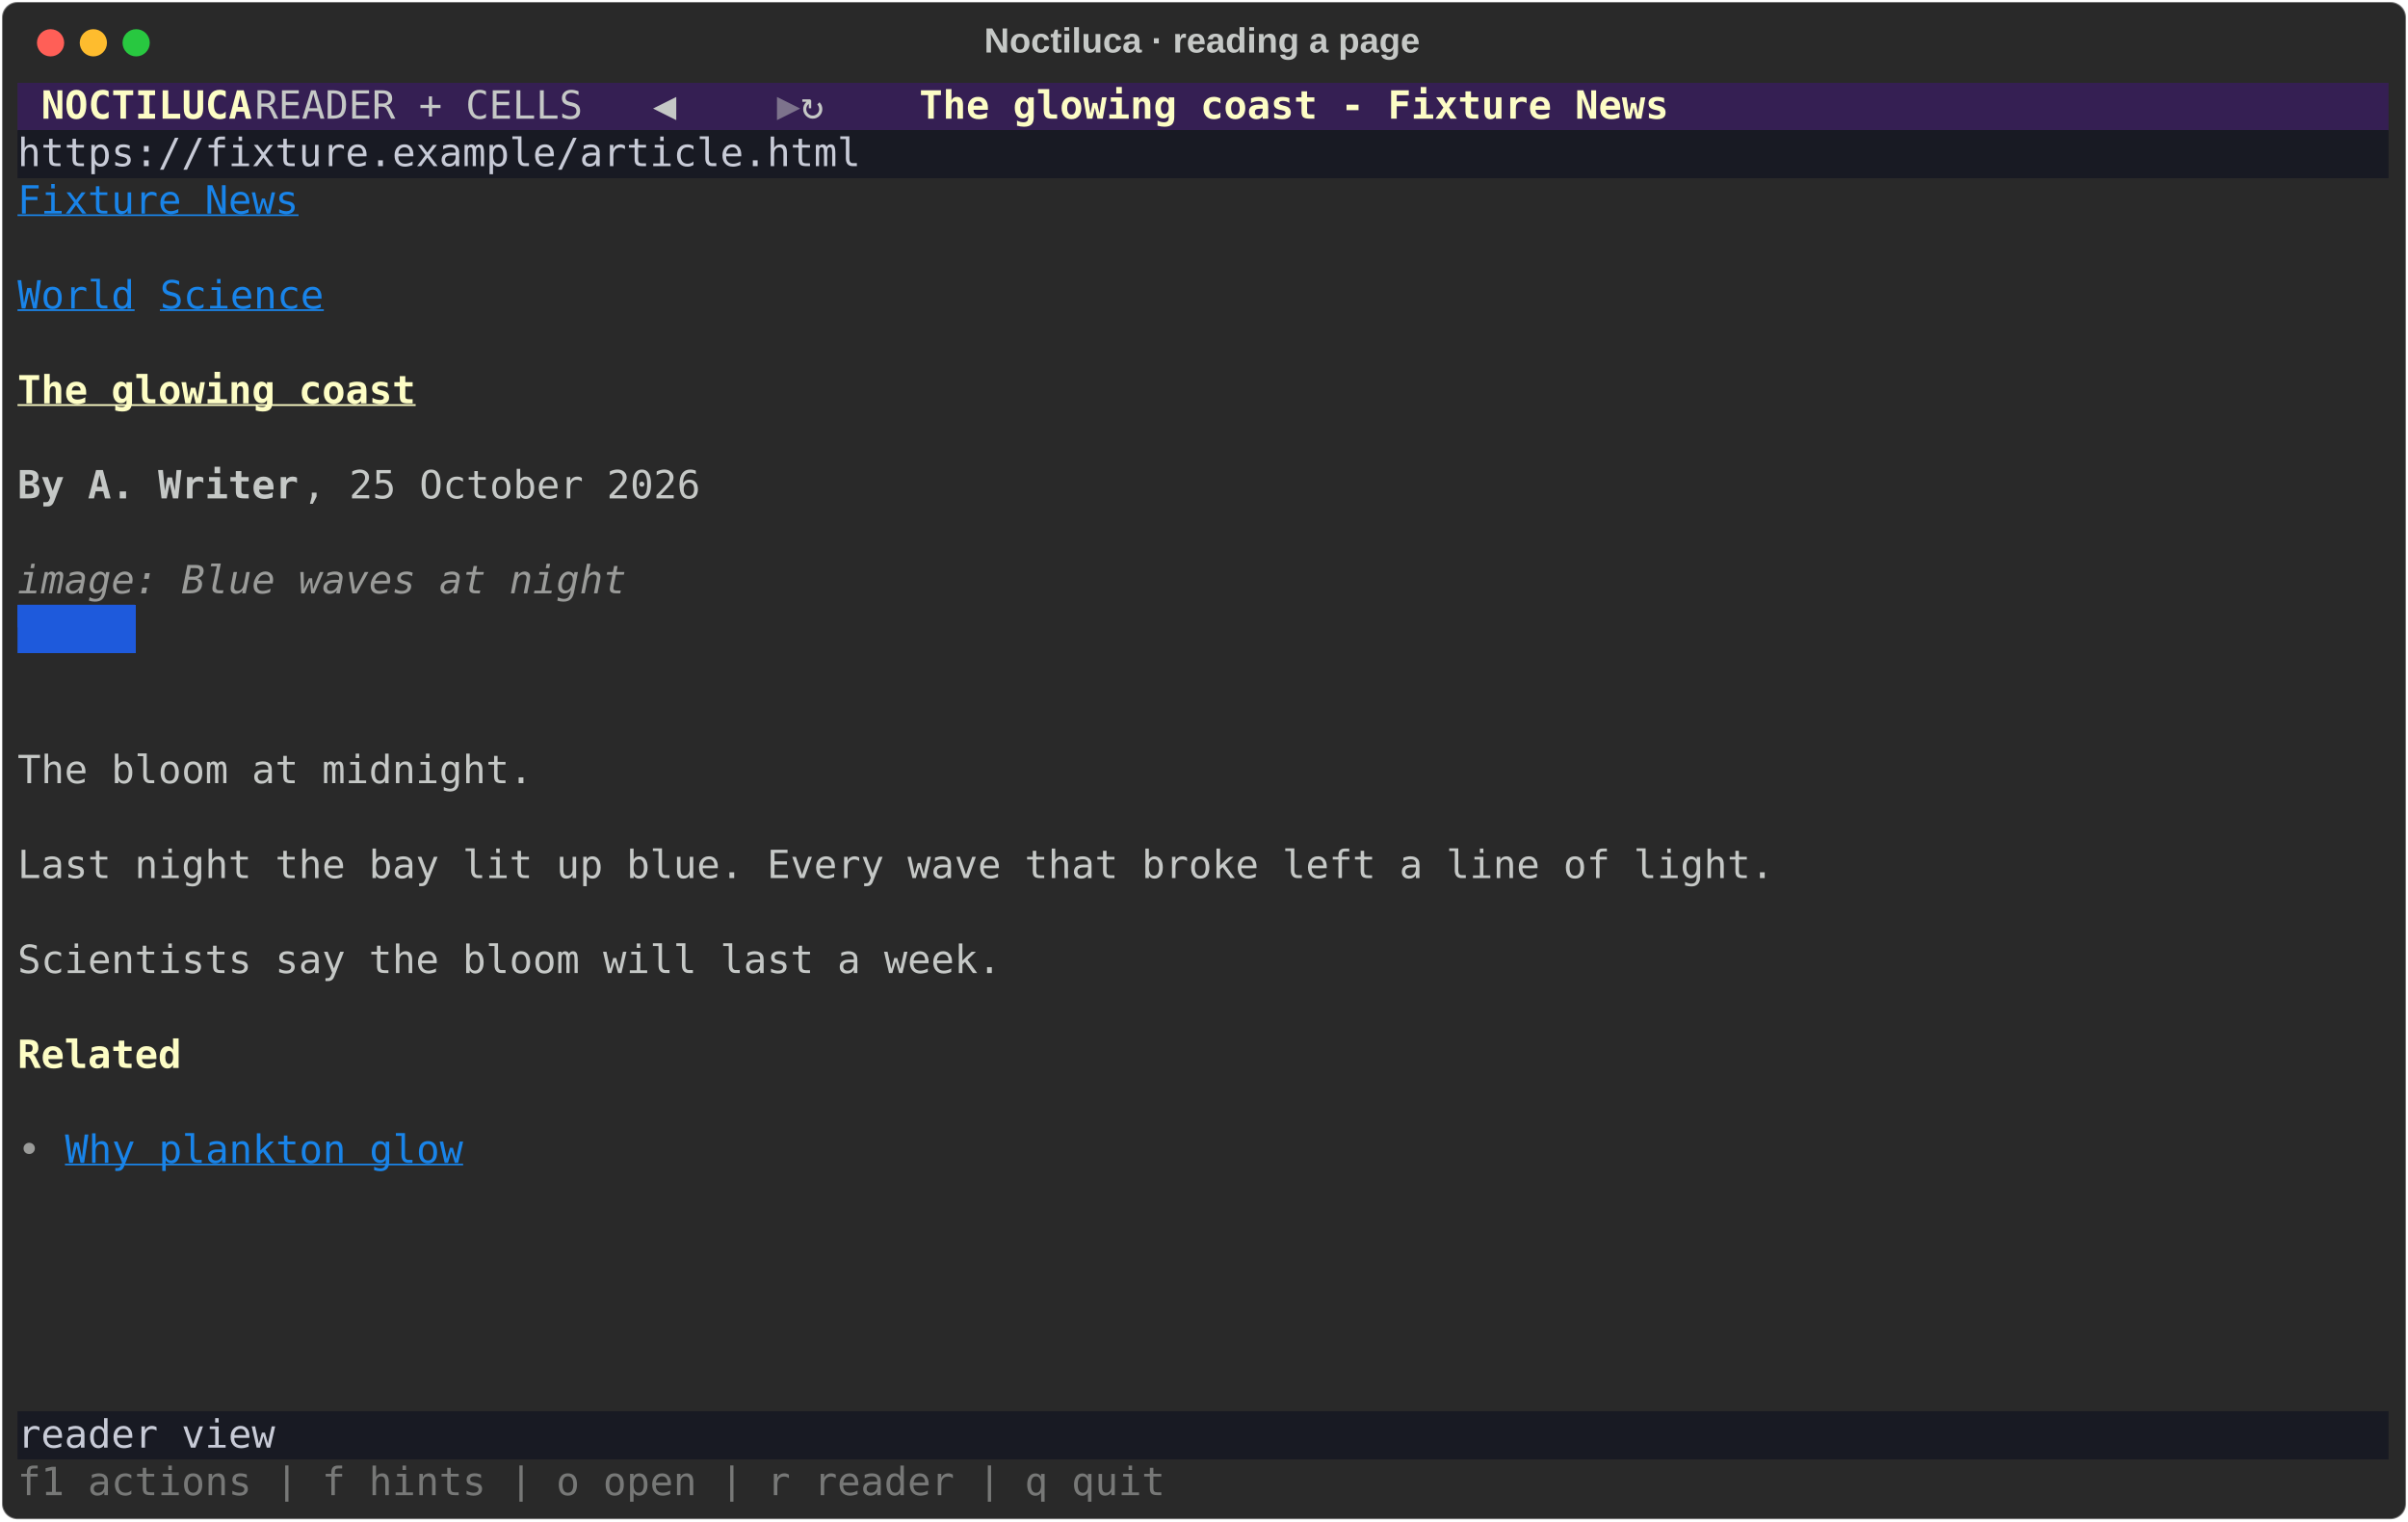
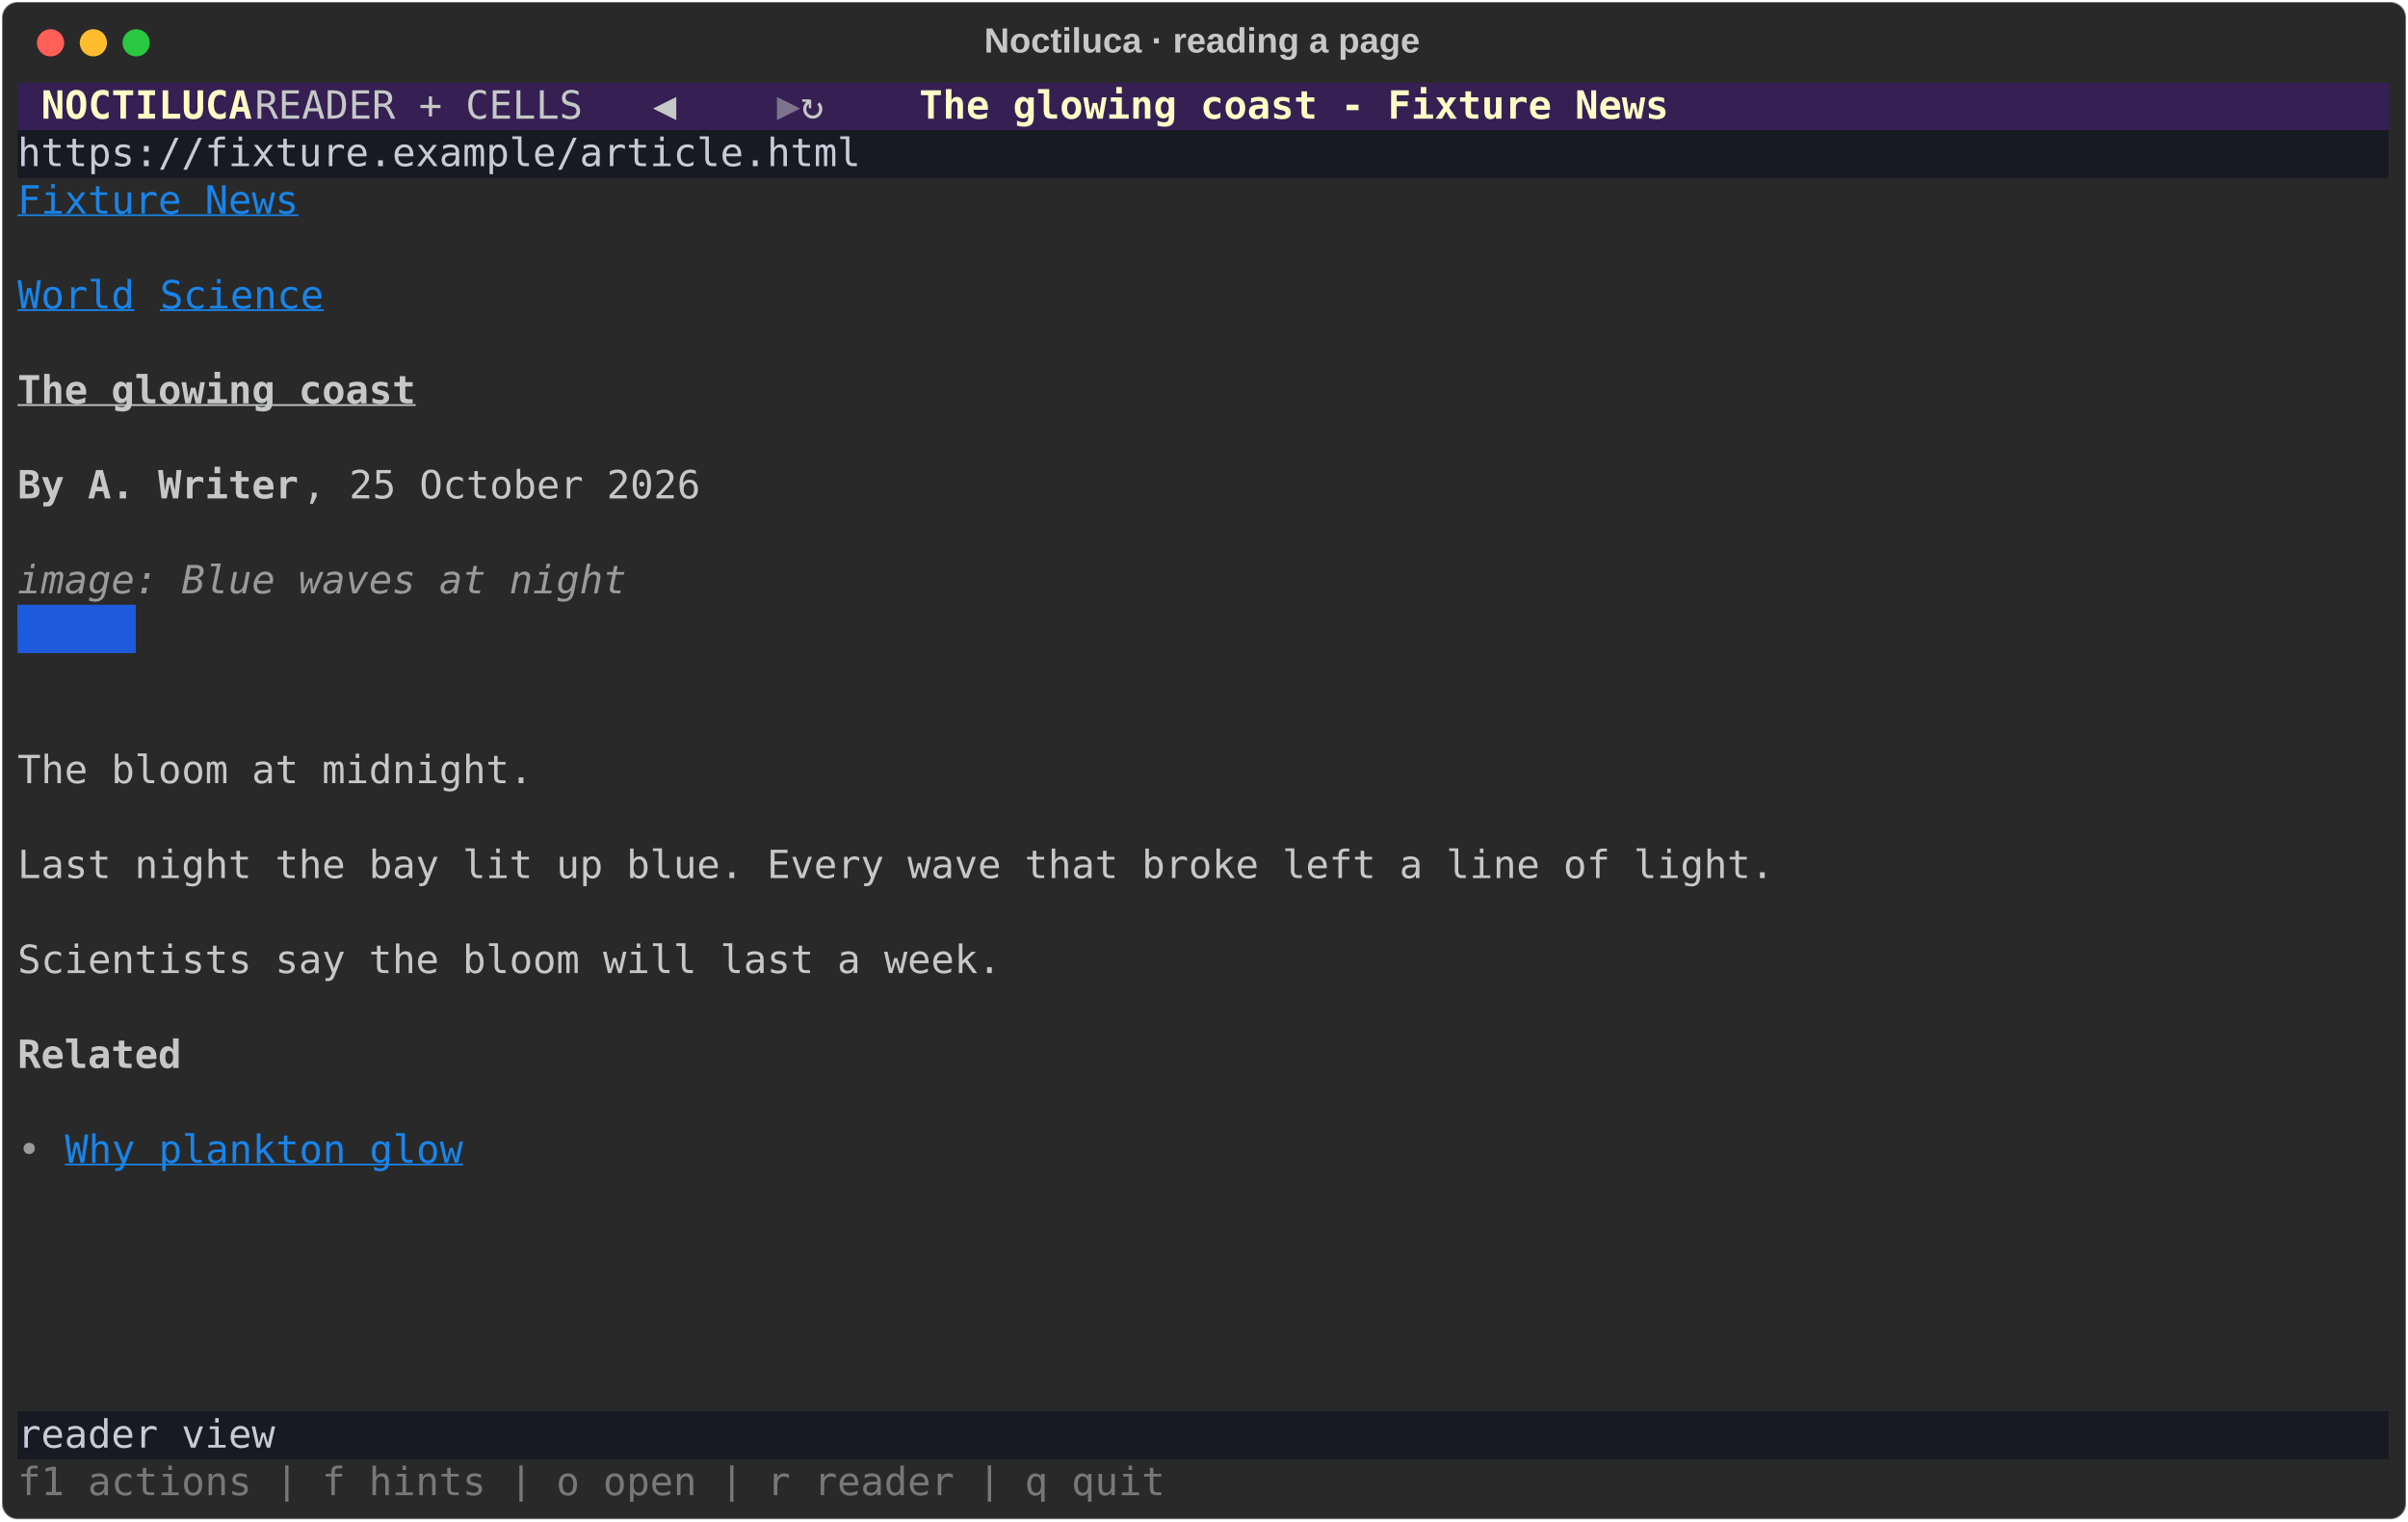
<svg xmlns="http://www.w3.org/2000/svg" class="rich-terminal" viewBox="0 0 1238 782.0">
  <style>

    @font-face {
        font-family: "Fira Code";
        src: local("FiraCode-Regular"),
                url("https://cdnjs.cloudflare.com/ajax/libs/firacode/6.2.0/woff2/FiraCode-Regular.woff2") format("woff2"),
                url("https://cdnjs.cloudflare.com/ajax/libs/firacode/6.2.0/woff/FiraCode-Regular.woff") format("woff");
        font-style: normal;
        font-weight: 400;
    }
    @font-face {
        font-family: "Fira Code";
        src: local("FiraCode-Bold"),
                url("https://cdnjs.cloudflare.com/ajax/libs/firacode/6.2.0/woff2/FiraCode-Bold.woff2") format("woff2"),
                url("https://cdnjs.cloudflare.com/ajax/libs/firacode/6.2.0/woff/FiraCode-Bold.woff") format("woff");
        font-style: bold;
        font-weight: 700;
    }

    .rich-record-matrix {
        font-family: Fira Code, monospace;
        font-size: 20px;
        line-height: 24.4px;
        font-variant-east-asian: full-width;
    }

    .rich-record-title {
        font-size: 18px;
        font-weight: bold;
        font-family: arial;
    }

    .rich-record-r1 { fill: #c5c8c6 }
.rich-record-r2 { fill: #fdfdc5;font-weight: bold }
.rich-record-r3 { fill: #7d738c }
.rich-record-r4 { fill: #c8cbd7 }
.rich-record-r5 { fill: #1984e9;text-decoration: underline; }
- .rich-record-r6 { fill: #fdfdc5;font-weight: bold;text-decoration: underline; }
+ .rich-record-r6 { fill: #c5c8c6;font-weight: bold;text-decoration: underline; }
.rich-record-r7 { fill: #c5c8c6;font-weight: bold }
.rich-record-r8 { fill: #9a9b99;font-style: italic; }
.rich-record-r9 { fill: #1e5adc }
.rich-record-r10 { fill: #9a9b99 }
.rich-record-r11 { fill: #777877 }
    </style>
  <defs>
    <clipPath id="rich-record-clip-terminal">
      <rect x="0" y="0" width="1219.0" height="731.0" />
    </clipPath>
    <clipPath id="rich-record-line-0">
      <rect x="0" y="1.5" width="1220" height="24.65" />
    </clipPath>
    <clipPath id="rich-record-line-1">
      <rect x="0" y="25.9" width="1220" height="24.65" />
    </clipPath>
    <clipPath id="rich-record-line-2">
      <rect x="0" y="50.3" width="1220" height="24.65" />
    </clipPath>
    <clipPath id="rich-record-line-3">
      <rect x="0" y="74.7" width="1220" height="24.65" />
    </clipPath>
    <clipPath id="rich-record-line-4">
      <rect x="0" y="99.1" width="1220" height="24.65" />
    </clipPath>
    <clipPath id="rich-record-line-5">
      <rect x="0" y="123.5" width="1220" height="24.65" />
    </clipPath>
    <clipPath id="rich-record-line-6">
      <rect x="0" y="147.9" width="1220" height="24.65" />
    </clipPath>
    <clipPath id="rich-record-line-7">
      <rect x="0" y="172.3" width="1220" height="24.65" />
    </clipPath>
    <clipPath id="rich-record-line-8">
      <rect x="0" y="196.7" width="1220" height="24.65" />
    </clipPath>
    <clipPath id="rich-record-line-9">
      <rect x="0" y="221.1" width="1220" height="24.65" />
    </clipPath>
    <clipPath id="rich-record-line-10">
      <rect x="0" y="245.5" width="1220" height="24.65" />
    </clipPath>
    <clipPath id="rich-record-line-11">
      <rect x="0" y="269.9" width="1220" height="24.65" />
    </clipPath>
    <clipPath id="rich-record-line-12">
      <rect x="0" y="294.3" width="1220" height="24.65" />
    </clipPath>
    <clipPath id="rich-record-line-13">
      <rect x="0" y="318.7" width="1220" height="24.65" />
    </clipPath>
    <clipPath id="rich-record-line-14">
      <rect x="0" y="343.1" width="1220" height="24.65" />
    </clipPath>
    <clipPath id="rich-record-line-15">
      <rect x="0" y="367.5" width="1220" height="24.65" />
    </clipPath>
    <clipPath id="rich-record-line-16">
      <rect x="0" y="391.9" width="1220" height="24.65" />
    </clipPath>
    <clipPath id="rich-record-line-17">
      <rect x="0" y="416.3" width="1220" height="24.65" />
    </clipPath>
    <clipPath id="rich-record-line-18">
      <rect x="0" y="440.7" width="1220" height="24.65" />
    </clipPath>
    <clipPath id="rich-record-line-19">
      <rect x="0" y="465.1" width="1220" height="24.65" />
    </clipPath>
    <clipPath id="rich-record-line-20">
      <rect x="0" y="489.5" width="1220" height="24.65" />
    </clipPath>
    <clipPath id="rich-record-line-21">
      <rect x="0" y="513.9" width="1220" height="24.65" />
    </clipPath>
    <clipPath id="rich-record-line-22">
      <rect x="0" y="538.3" width="1220" height="24.65" />
    </clipPath>
    <clipPath id="rich-record-line-23">
      <rect x="0" y="562.7" width="1220" height="24.65" />
    </clipPath>
    <clipPath id="rich-record-line-24">
      <rect x="0" y="587.1" width="1220" height="24.65" />
    </clipPath>
    <clipPath id="rich-record-line-25">
      <rect x="0" y="611.5" width="1220" height="24.65" />
    </clipPath>
    <clipPath id="rich-record-line-26">
      <rect x="0" y="635.9" width="1220" height="24.65" />
    </clipPath>
    <clipPath id="rich-record-line-27">
      <rect x="0" y="660.3" width="1220" height="24.65" />
    </clipPath>
    <clipPath id="rich-record-line-28">
      <rect x="0" y="684.7" width="1220" height="24.65" />
    </clipPath>
  </defs>
  <rect fill="#292929" stroke="rgba(255,255,255,0.35)" stroke-width="1" x="1" y="1" width="1236" height="780" rx="8" />
  <text class="rich-record-title" fill="#c5c8c6" text-anchor="middle" x="618" y="27">Noctiluca · reading a page</text>
  <g transform="translate(26,22)">
    <circle cx="0" cy="0" r="7" fill="#ff5f57" />
    <circle cx="22" cy="0" r="7" fill="#febc2e" />
    <circle cx="44" cy="0" r="7" fill="#28c840" />
  </g>
  <g transform="translate(9, 41)" clip-path="url(#rich-record-clip-terminal)">
    <rect fill="#351f53" x="0" y="1.5" width="12.2" height="24.65" shape-rendering="crispEdges" />
    <rect fill="#351f53" x="12.2" y="1.5" width="109.8" height="24.65" shape-rendering="crispEdges" />
    <rect fill="#351f53" x="122" y="1.5" width="268.4" height="24.65" shape-rendering="crispEdges" />
    <rect fill="#351f53" x="390.4" y="1.5" width="12.2" height="24.65" shape-rendering="crispEdges" />
    <rect fill="#351f53" x="402.6" y="1.5" width="61" height="24.65" shape-rendering="crispEdges" />
    <rect fill="#351f53" x="463.6" y="1.5" width="390.4" height="24.65" shape-rendering="crispEdges" />
    <rect fill="#351f53" x="854" y="1.5" width="366" height="24.65" shape-rendering="crispEdges" />
    <rect fill="#181a23" x="0" y="25.9" width="1220" height="24.65" shape-rendering="crispEdges" />
    <rect fill="#1e5adc" x="0" y="269.9" width="61" height="24.65" shape-rendering="crispEdges" />
    <rect fill="#181a23" x="0" y="684.7" width="1220" height="24.65" shape-rendering="crispEdges" />
    <g class="rich-record-matrix">
      <text class="rich-record-r2" x="12.2" y="20" textLength="109.8" clip-path="url(#rich-record-line-0)">NOCTILUCA</text>
      <text class="rich-record-r1" x="122" y="20" textLength="268.4" clip-path="url(#rich-record-line-0)">   READER + CELLS   ◀ </text>
      <text class="rich-record-r3" x="390.4" y="20" textLength="12.2" clip-path="url(#rich-record-line-0)">▶</text>
      <text class="rich-record-r1" x="402.6" y="20" textLength="61" clip-path="url(#rich-record-line-0)"> ↻   </text>
      <text class="rich-record-r2" x="463.6" y="20" textLength="390.4" clip-path="url(#rich-record-line-0)">The glowing coast - Fixture News</text>
      <text class="rich-record-r1" x="1220" y="20" textLength="12.2" clip-path="url(#rich-record-line-0)">
</text>
      <text class="rich-record-r4" x="0" y="44.4" textLength="1220" clip-path="url(#rich-record-line-1)"> https://fixture.example/article.html                                                               </text>
      <text class="rich-record-r1" x="1220" y="44.4" textLength="12.2" clip-path="url(#rich-record-line-1)">
</text>
      <text class="rich-record-r5" x="0" y="68.8" textLength="146.4" clip-path="url(#rich-record-line-2)">Fixture News</text>
      <text class="rich-record-r1" x="1220" y="68.8" textLength="12.2" clip-path="url(#rich-record-line-2)">
</text>
      <text class="rich-record-r1" x="1220" y="93.2" textLength="12.2" clip-path="url(#rich-record-line-3)">
</text>
      <text class="rich-record-r5" x="0" y="117.6" textLength="61" clip-path="url(#rich-record-line-4)">World</text>
      <text class="rich-record-r5" x="73.2" y="117.6" textLength="85.4" clip-path="url(#rich-record-line-4)">Science</text>
      <text class="rich-record-r1" x="1220" y="117.6" textLength="12.2" clip-path="url(#rich-record-line-4)">
</text>
      <text class="rich-record-r1" x="1220" y="142" textLength="12.2" clip-path="url(#rich-record-line-5)">
</text>
      <text class="rich-record-r6" x="0" y="166.4" textLength="207.4" clip-path="url(#rich-record-line-6)">The glowing coast</text>
      <text class="rich-record-r1" x="1220" y="166.4" textLength="12.2" clip-path="url(#rich-record-line-6)">
</text>
      <text class="rich-record-r1" x="1220" y="190.8" textLength="12.2" clip-path="url(#rich-record-line-7)">
</text>
      <text class="rich-record-r7" x="0" y="215.2" textLength="146.4" clip-path="url(#rich-record-line-8)">By A. Writer</text>
      <text class="rich-record-r1" x="146.4" y="215.2" textLength="1073.6" clip-path="url(#rich-record-line-8)">, 25 October 2026                                                                       </text>
      <text class="rich-record-r1" x="1220" y="215.2" textLength="12.2" clip-path="url(#rich-record-line-8)">
</text>
      <text class="rich-record-r1" x="1220" y="239.6" textLength="12.2" clip-path="url(#rich-record-line-9)">
</text>
      <text class="rich-record-r8" x="0" y="264" textLength="317.2" clip-path="url(#rich-record-line-10)">image: Blue waves at night</text>
      <text class="rich-record-r1" x="1220" y="264" textLength="12.2" clip-path="url(#rich-record-line-10)">
</text>
      <text class="rich-record-r9" x="0" y="288.4" textLength="61" clip-path="url(#rich-record-line-11)">▀▀▀▀▀</text>
      <text class="rich-record-r1" x="1220" y="288.4" textLength="12.2" clip-path="url(#rich-record-line-11)">
</text>
      <text class="rich-record-r1" x="1220" y="312.8" textLength="12.2" clip-path="url(#rich-record-line-12)">
</text>
      <text class="rich-record-r1" x="1220" y="337.2" textLength="12.2" clip-path="url(#rich-record-line-13)">
</text>
      <text class="rich-record-r1" x="0" y="361.6" textLength="1220" clip-path="url(#rich-record-line-14)">The bloom at midnight.                                                                              </text>
      <text class="rich-record-r1" x="1220" y="361.6" textLength="12.2" clip-path="url(#rich-record-line-14)">
</text>
      <text class="rich-record-r1" x="1220" y="386" textLength="12.2" clip-path="url(#rich-record-line-15)">
</text>
      <text class="rich-record-r1" x="0" y="410.4" textLength="1220" clip-path="url(#rich-record-line-16)">Last night the bay lit up blue. Every wave that broke left a line of light.                         </text>
      <text class="rich-record-r1" x="1220" y="410.4" textLength="12.2" clip-path="url(#rich-record-line-16)">
</text>
      <text class="rich-record-r1" x="1220" y="434.8" textLength="12.2" clip-path="url(#rich-record-line-17)">
</text>
      <text class="rich-record-r1" x="0" y="459.2" textLength="1220" clip-path="url(#rich-record-line-18)">Scientists say the bloom will last a week.                                                          </text>
      <text class="rich-record-r1" x="1220" y="459.2" textLength="12.2" clip-path="url(#rich-record-line-18)">
</text>
      <text class="rich-record-r1" x="1220" y="483.6" textLength="12.2" clip-path="url(#rich-record-line-19)">
</text>
-       <text class="rich-record-r2" x="0" y="508" textLength="85.4" clip-path="url(#rich-record-line-20)">Related</text>
+       <text class="rich-record-r7" x="0" y="508" textLength="85.4" clip-path="url(#rich-record-line-20)">Related</text>
      <text class="rich-record-r1" x="1220" y="508" textLength="12.2" clip-path="url(#rich-record-line-20)">
</text>
      <text class="rich-record-r1" x="1220" y="532.4" textLength="12.2" clip-path="url(#rich-record-line-21)">
</text>
      <text class="rich-record-r10" x="0" y="556.8" textLength="24.4" clip-path="url(#rich-record-line-22)">• </text>
      <text class="rich-record-r5" x="24.4" y="556.8" textLength="207.4" clip-path="url(#rich-record-line-22)">Why plankton glow</text>
      <text class="rich-record-r1" x="1220" y="556.8" textLength="12.2" clip-path="url(#rich-record-line-22)">
</text>
      <text class="rich-record-r1" x="1220" y="581.2" textLength="12.2" clip-path="url(#rich-record-line-23)">
</text>
      <text class="rich-record-r1" x="1220" y="605.6" textLength="12.2" clip-path="url(#rich-record-line-24)">
</text>
      <text class="rich-record-r1" x="1220" y="630" textLength="12.2" clip-path="url(#rich-record-line-25)">
</text>
      <text class="rich-record-r1" x="1220" y="654.4" textLength="12.2" clip-path="url(#rich-record-line-26)">
</text>
      <text class="rich-record-r1" x="1220" y="678.8" textLength="12.2" clip-path="url(#rich-record-line-27)">
</text>
      <text class="rich-record-r4" x="0" y="703.2" textLength="1220" clip-path="url(#rich-record-line-28)"> reader view                                                                                        </text>
      <text class="rich-record-r1" x="1220" y="703.2" textLength="12.2" clip-path="url(#rich-record-line-28)">
</text>
      <text class="rich-record-r11" x="0" y="727.6" textLength="1220" clip-path="url(#rich-record-line-29)"> f1 actions | f hints | o open | r reader | q quit                                                  </text>
    </g>
  </g>
</svg>
